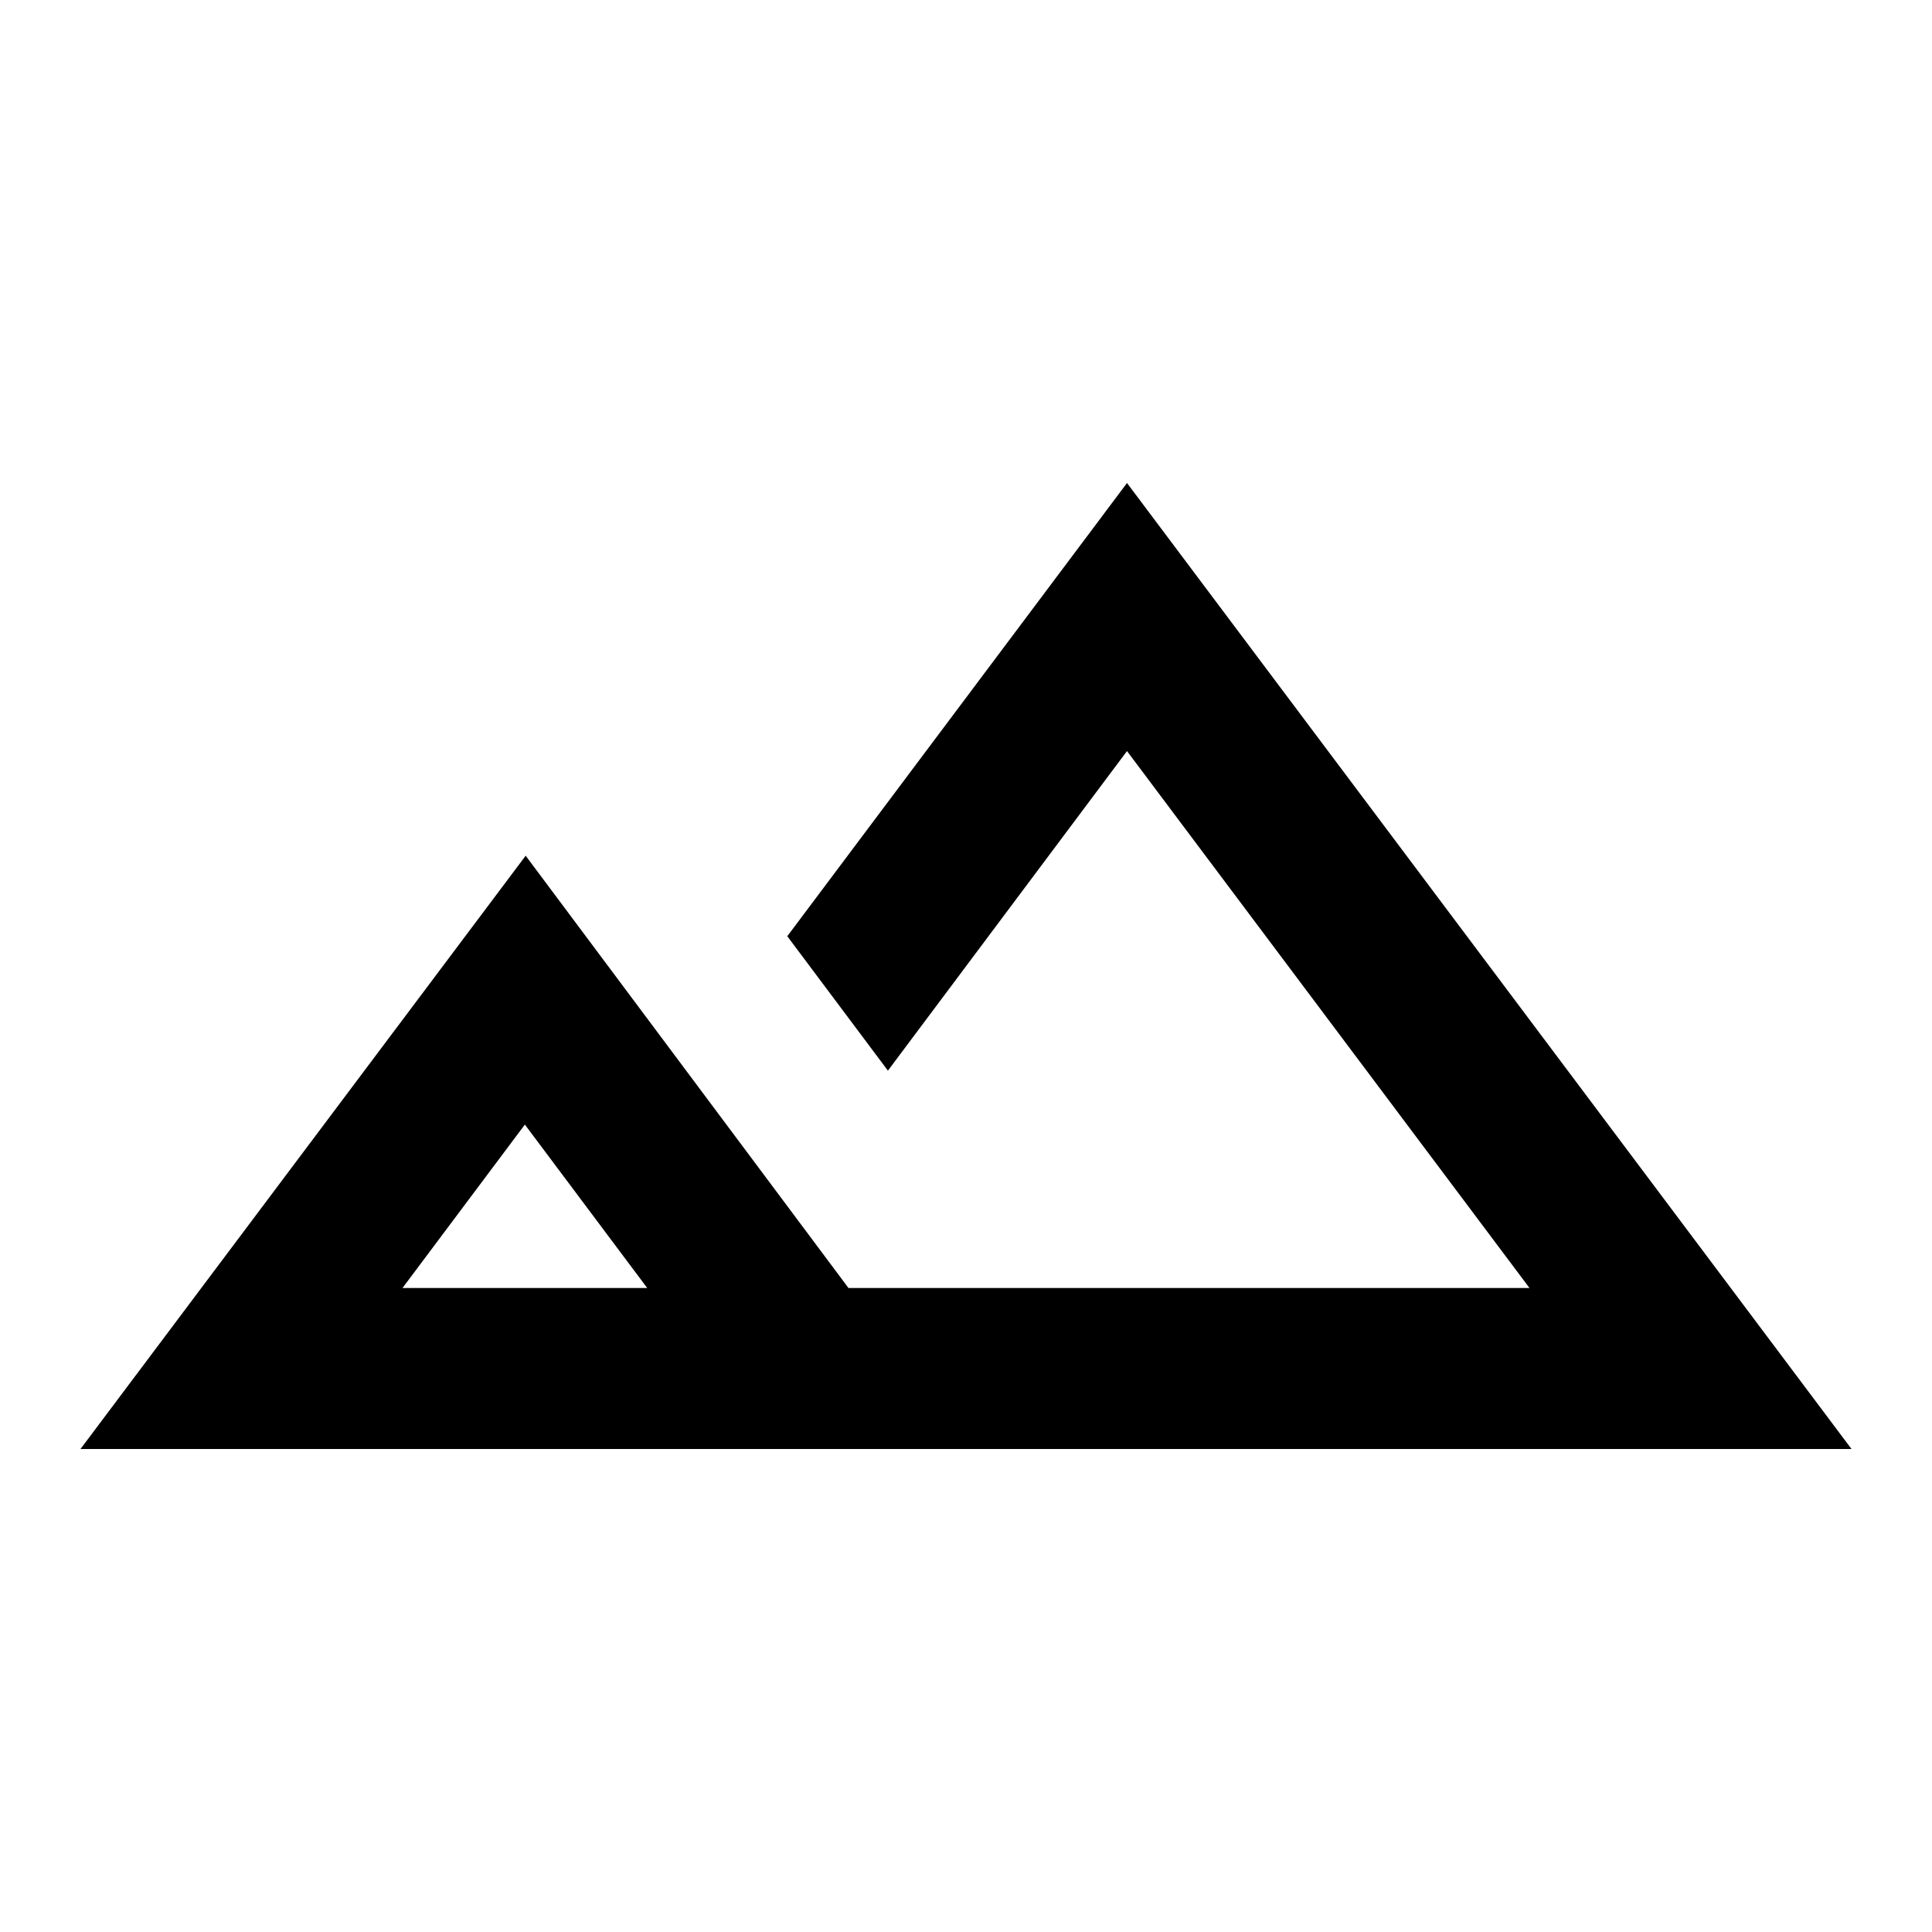
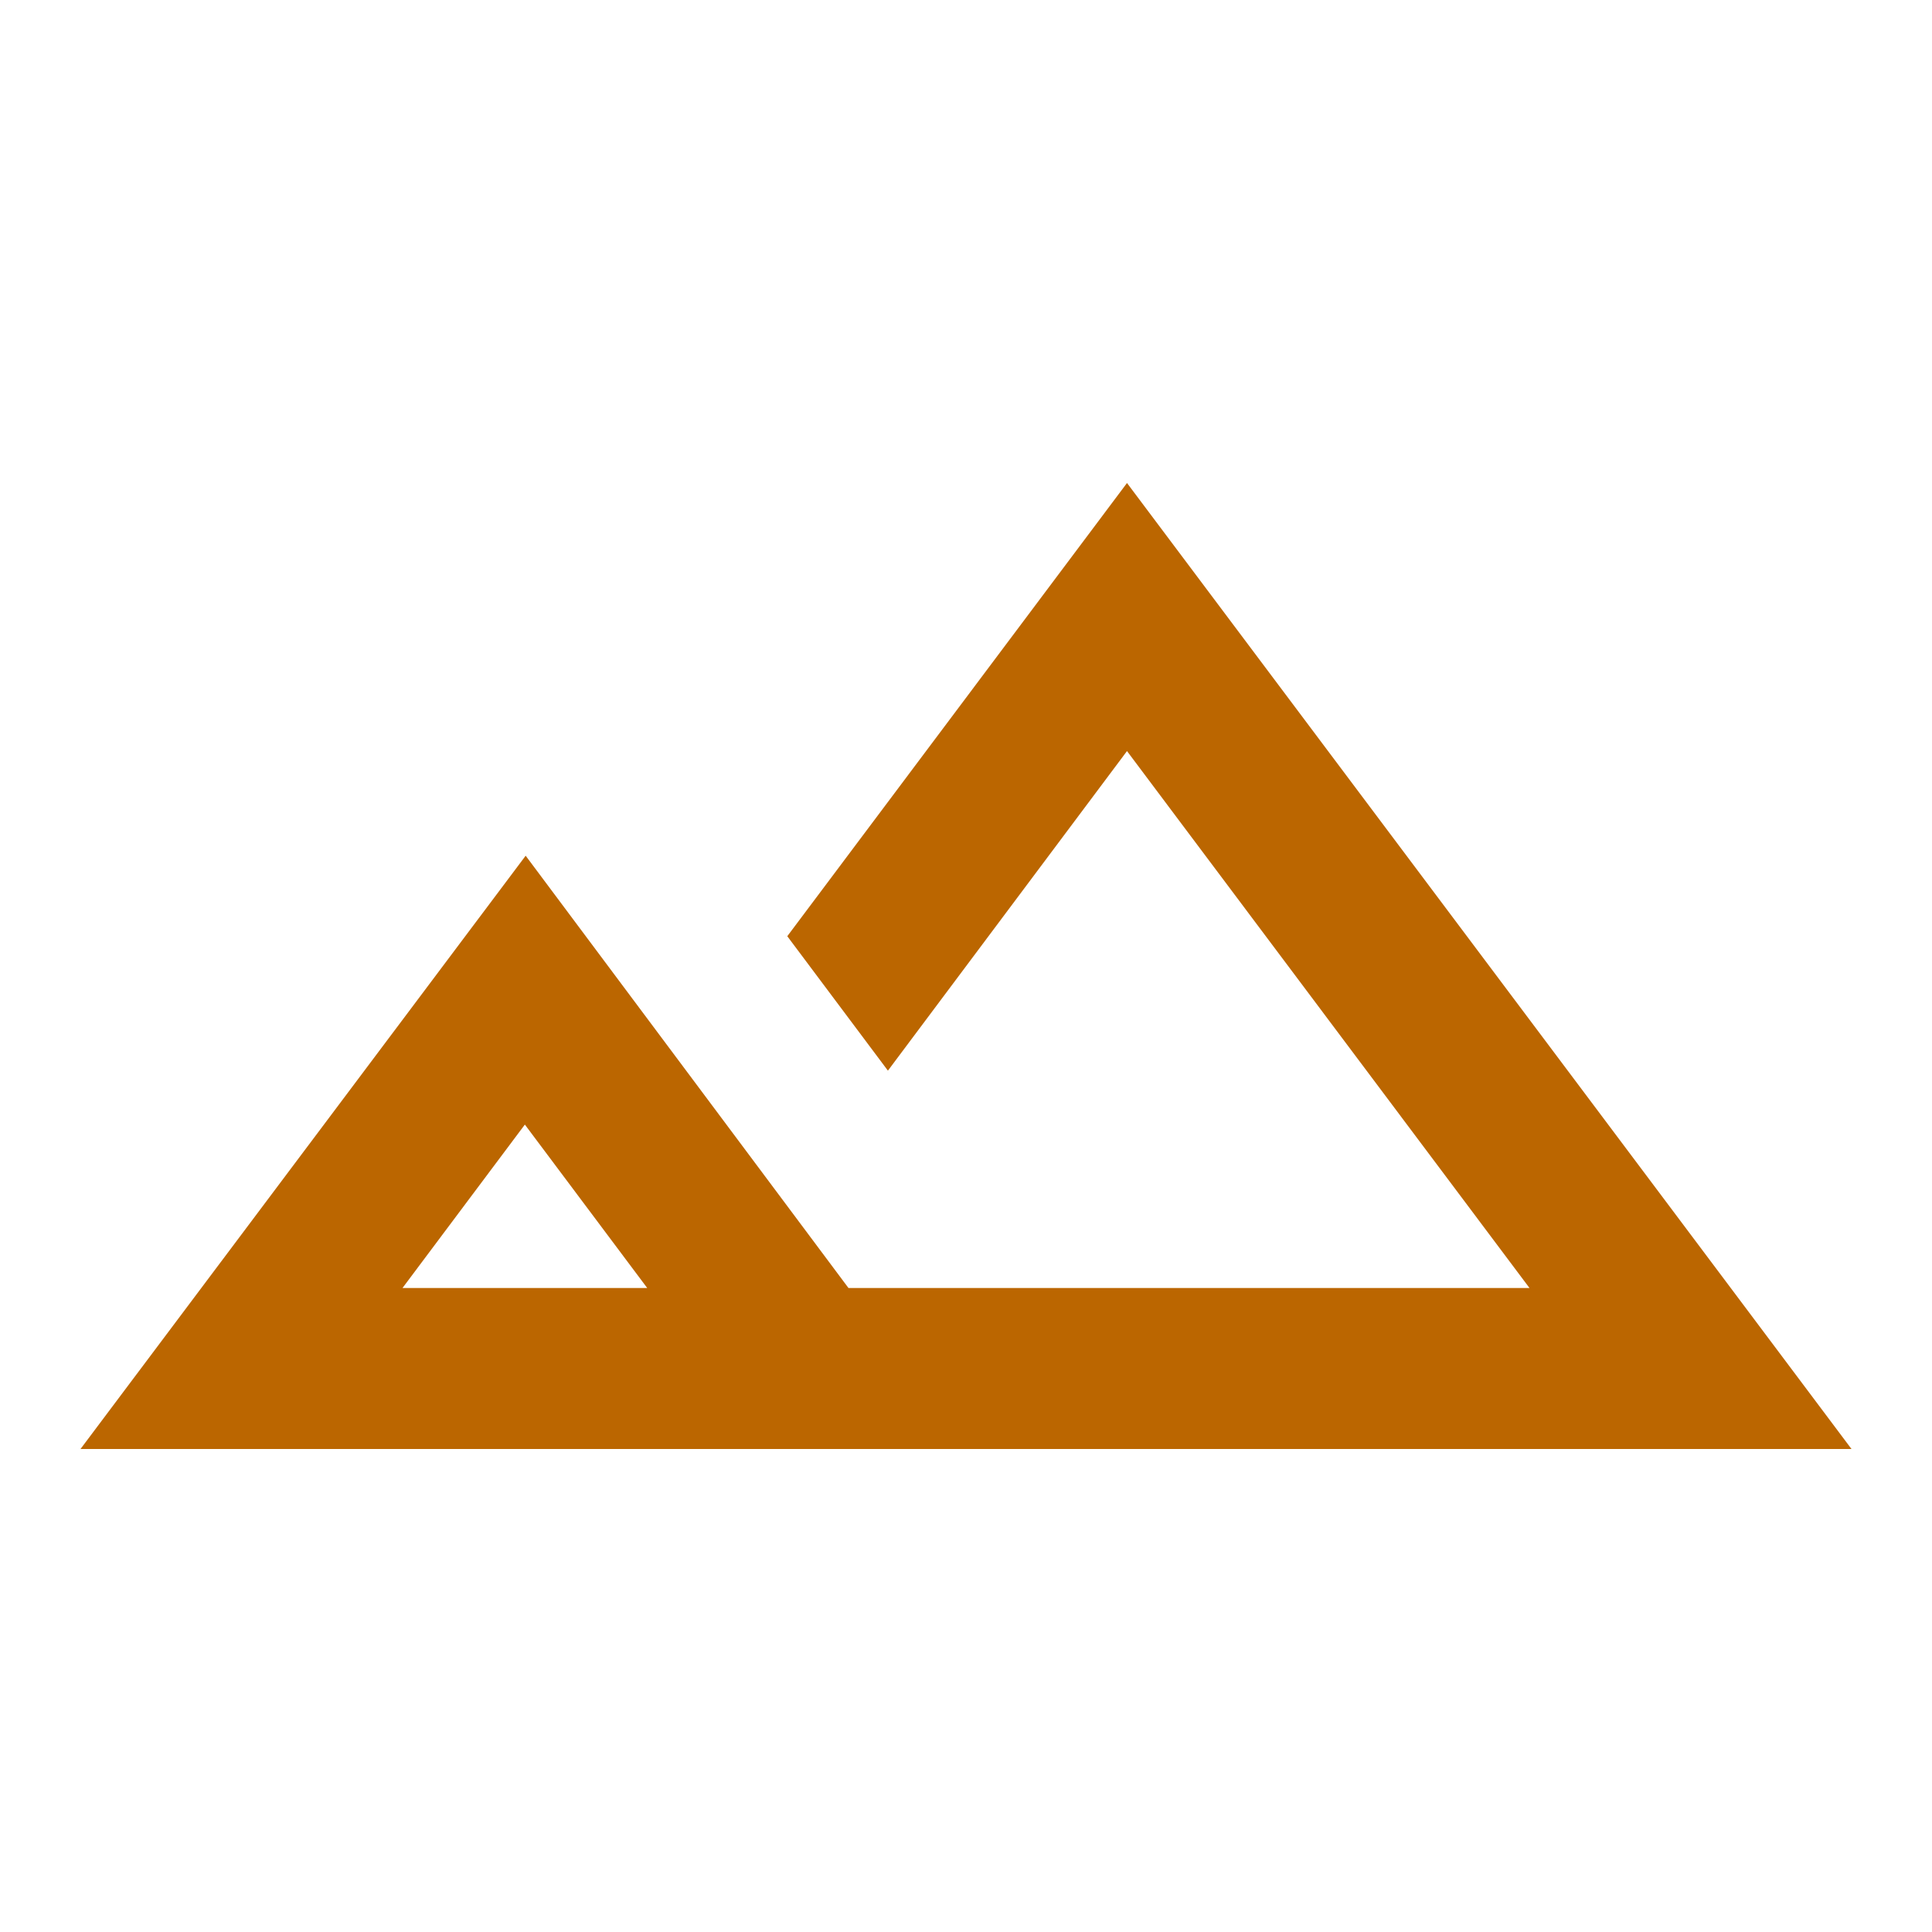
- <svg xmlns="http://www.w3.org/2000/svg" height="24px" viewBox="0 0 24 24" width="24px" fill="#000000">
+ <svg xmlns="http://www.w3.org/2000/svg" height="24px" viewBox="0 0 24 24" width="24px" fill="#bb6600">
  <path d="M0 0h24v24H0V0z" fill="none" />
  <path d="M14 6l-4.22 5.63 1.25 1.67L14 9.33 19 16h-8.46l-4.01-5.37L1 18h22L14 6zM5 16l1.52-2.03L8.04 16H5z" />
</svg>
